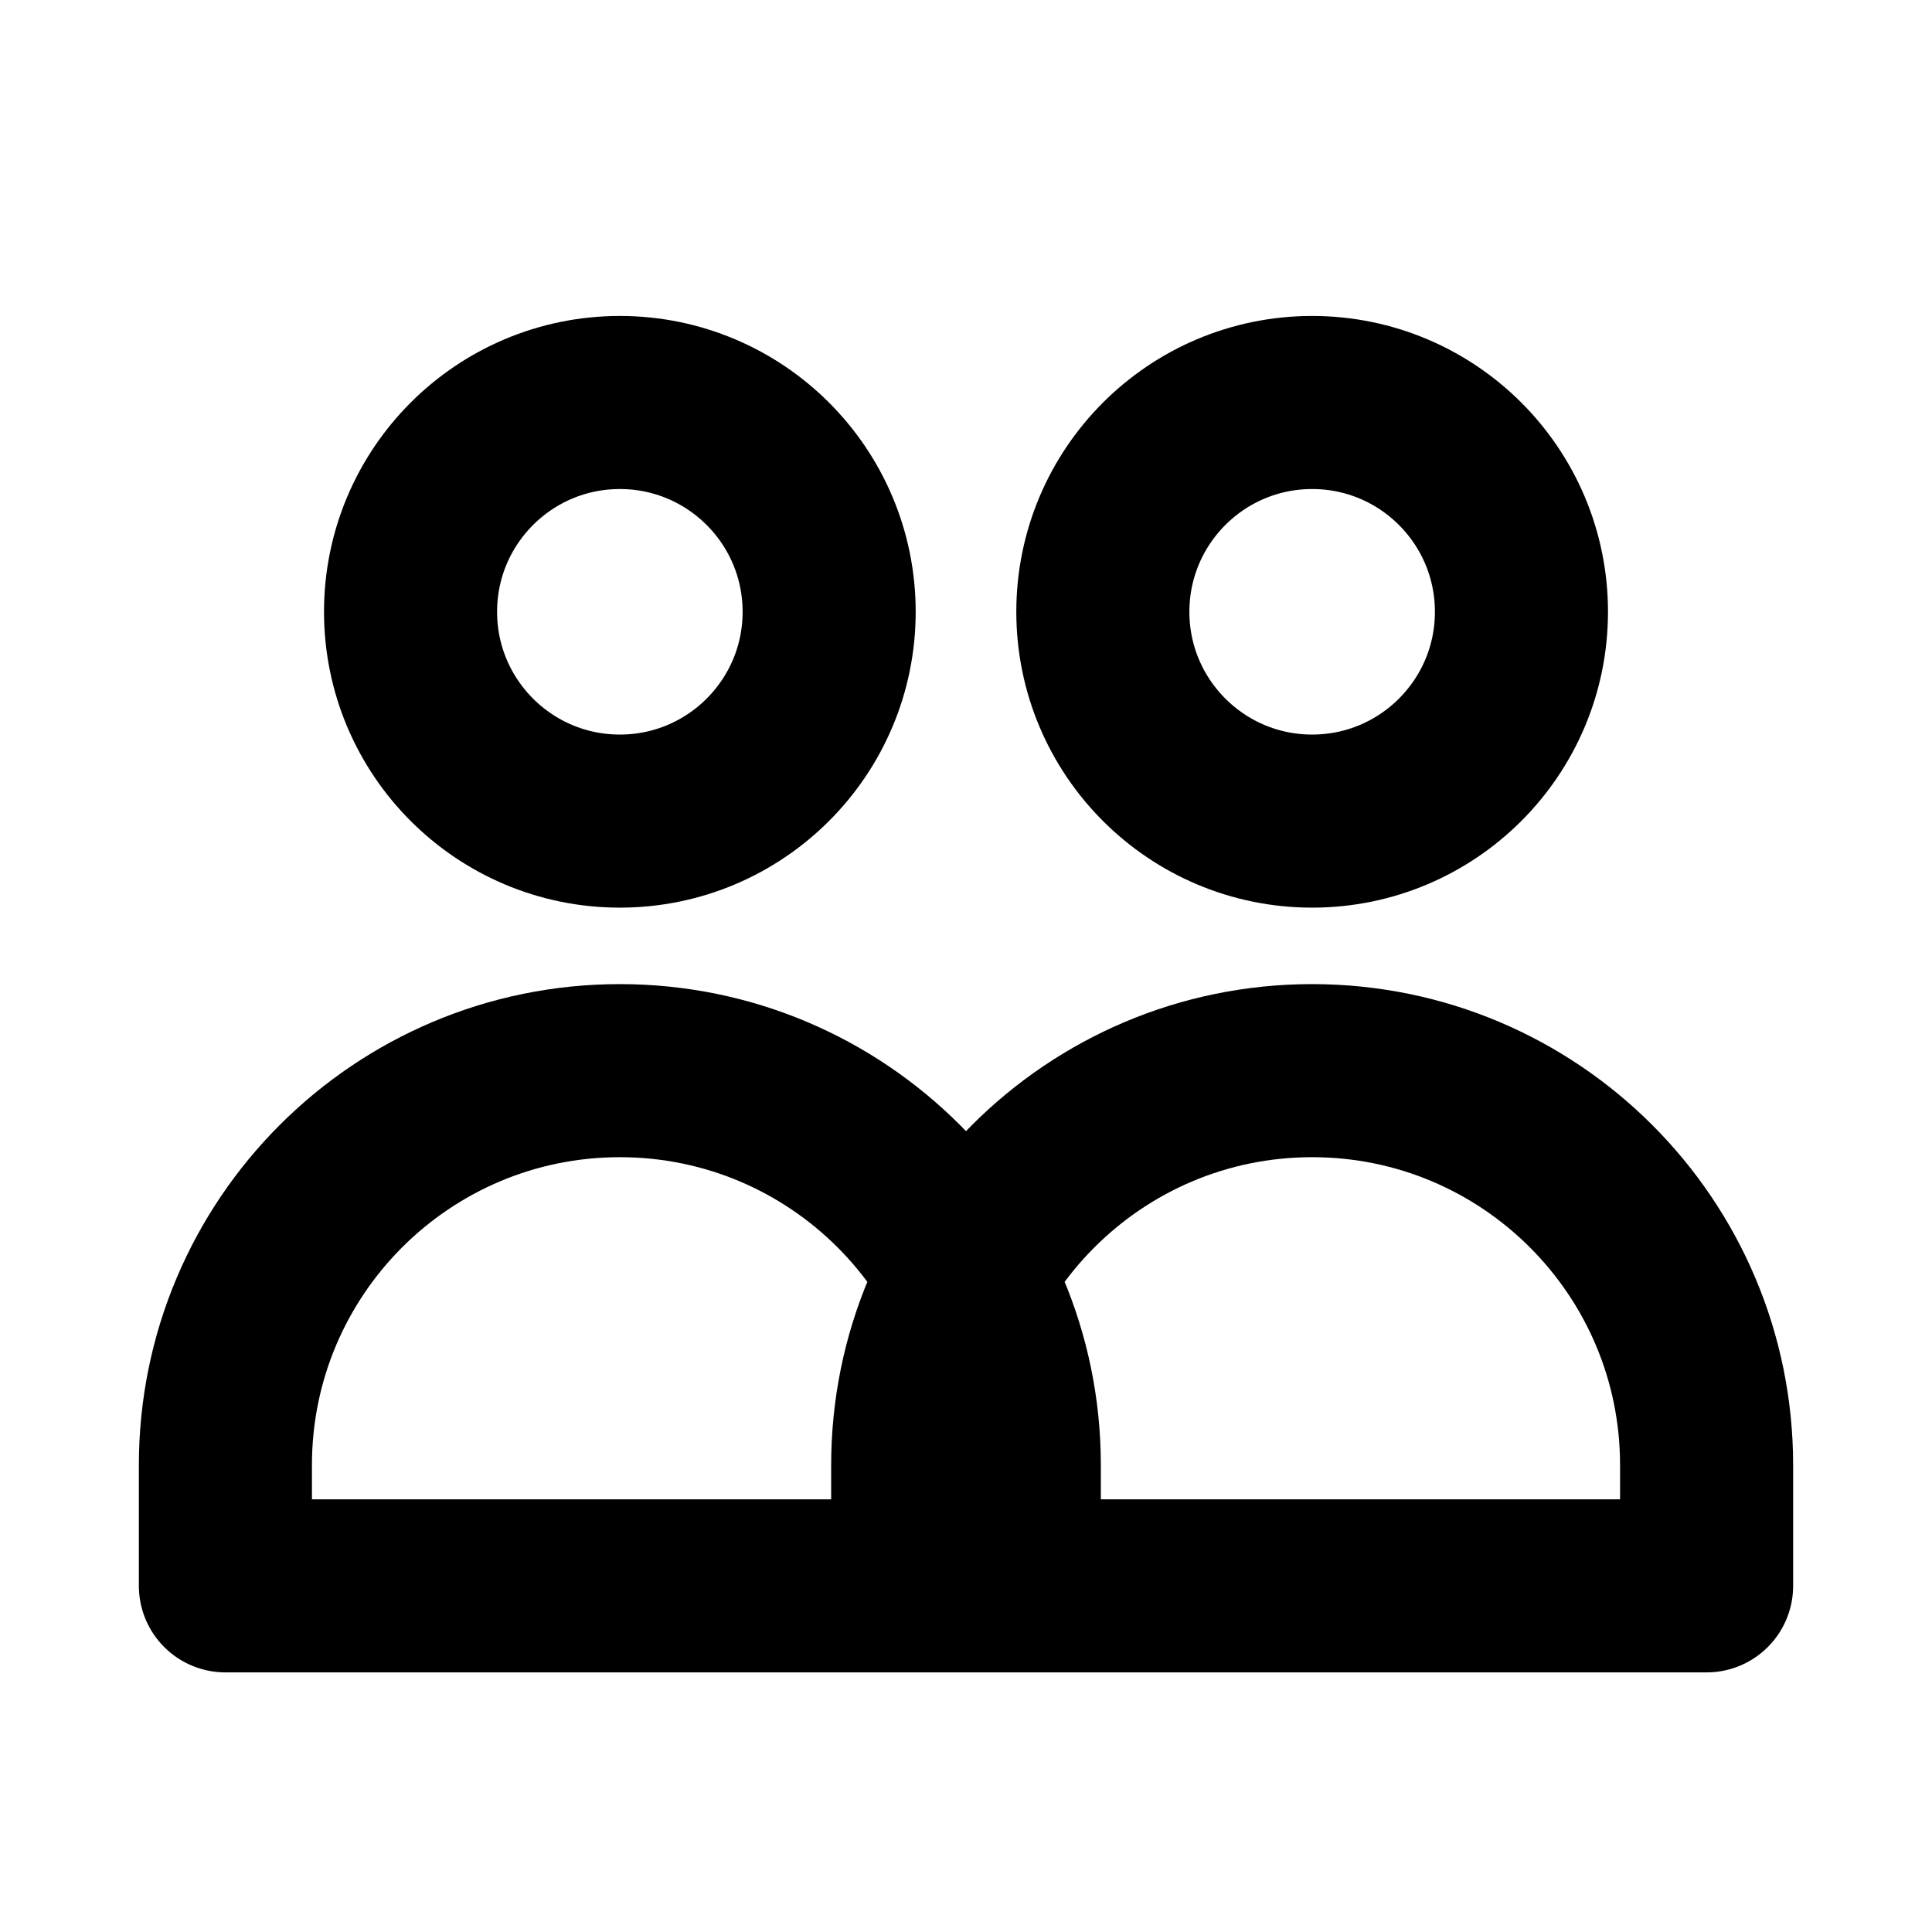
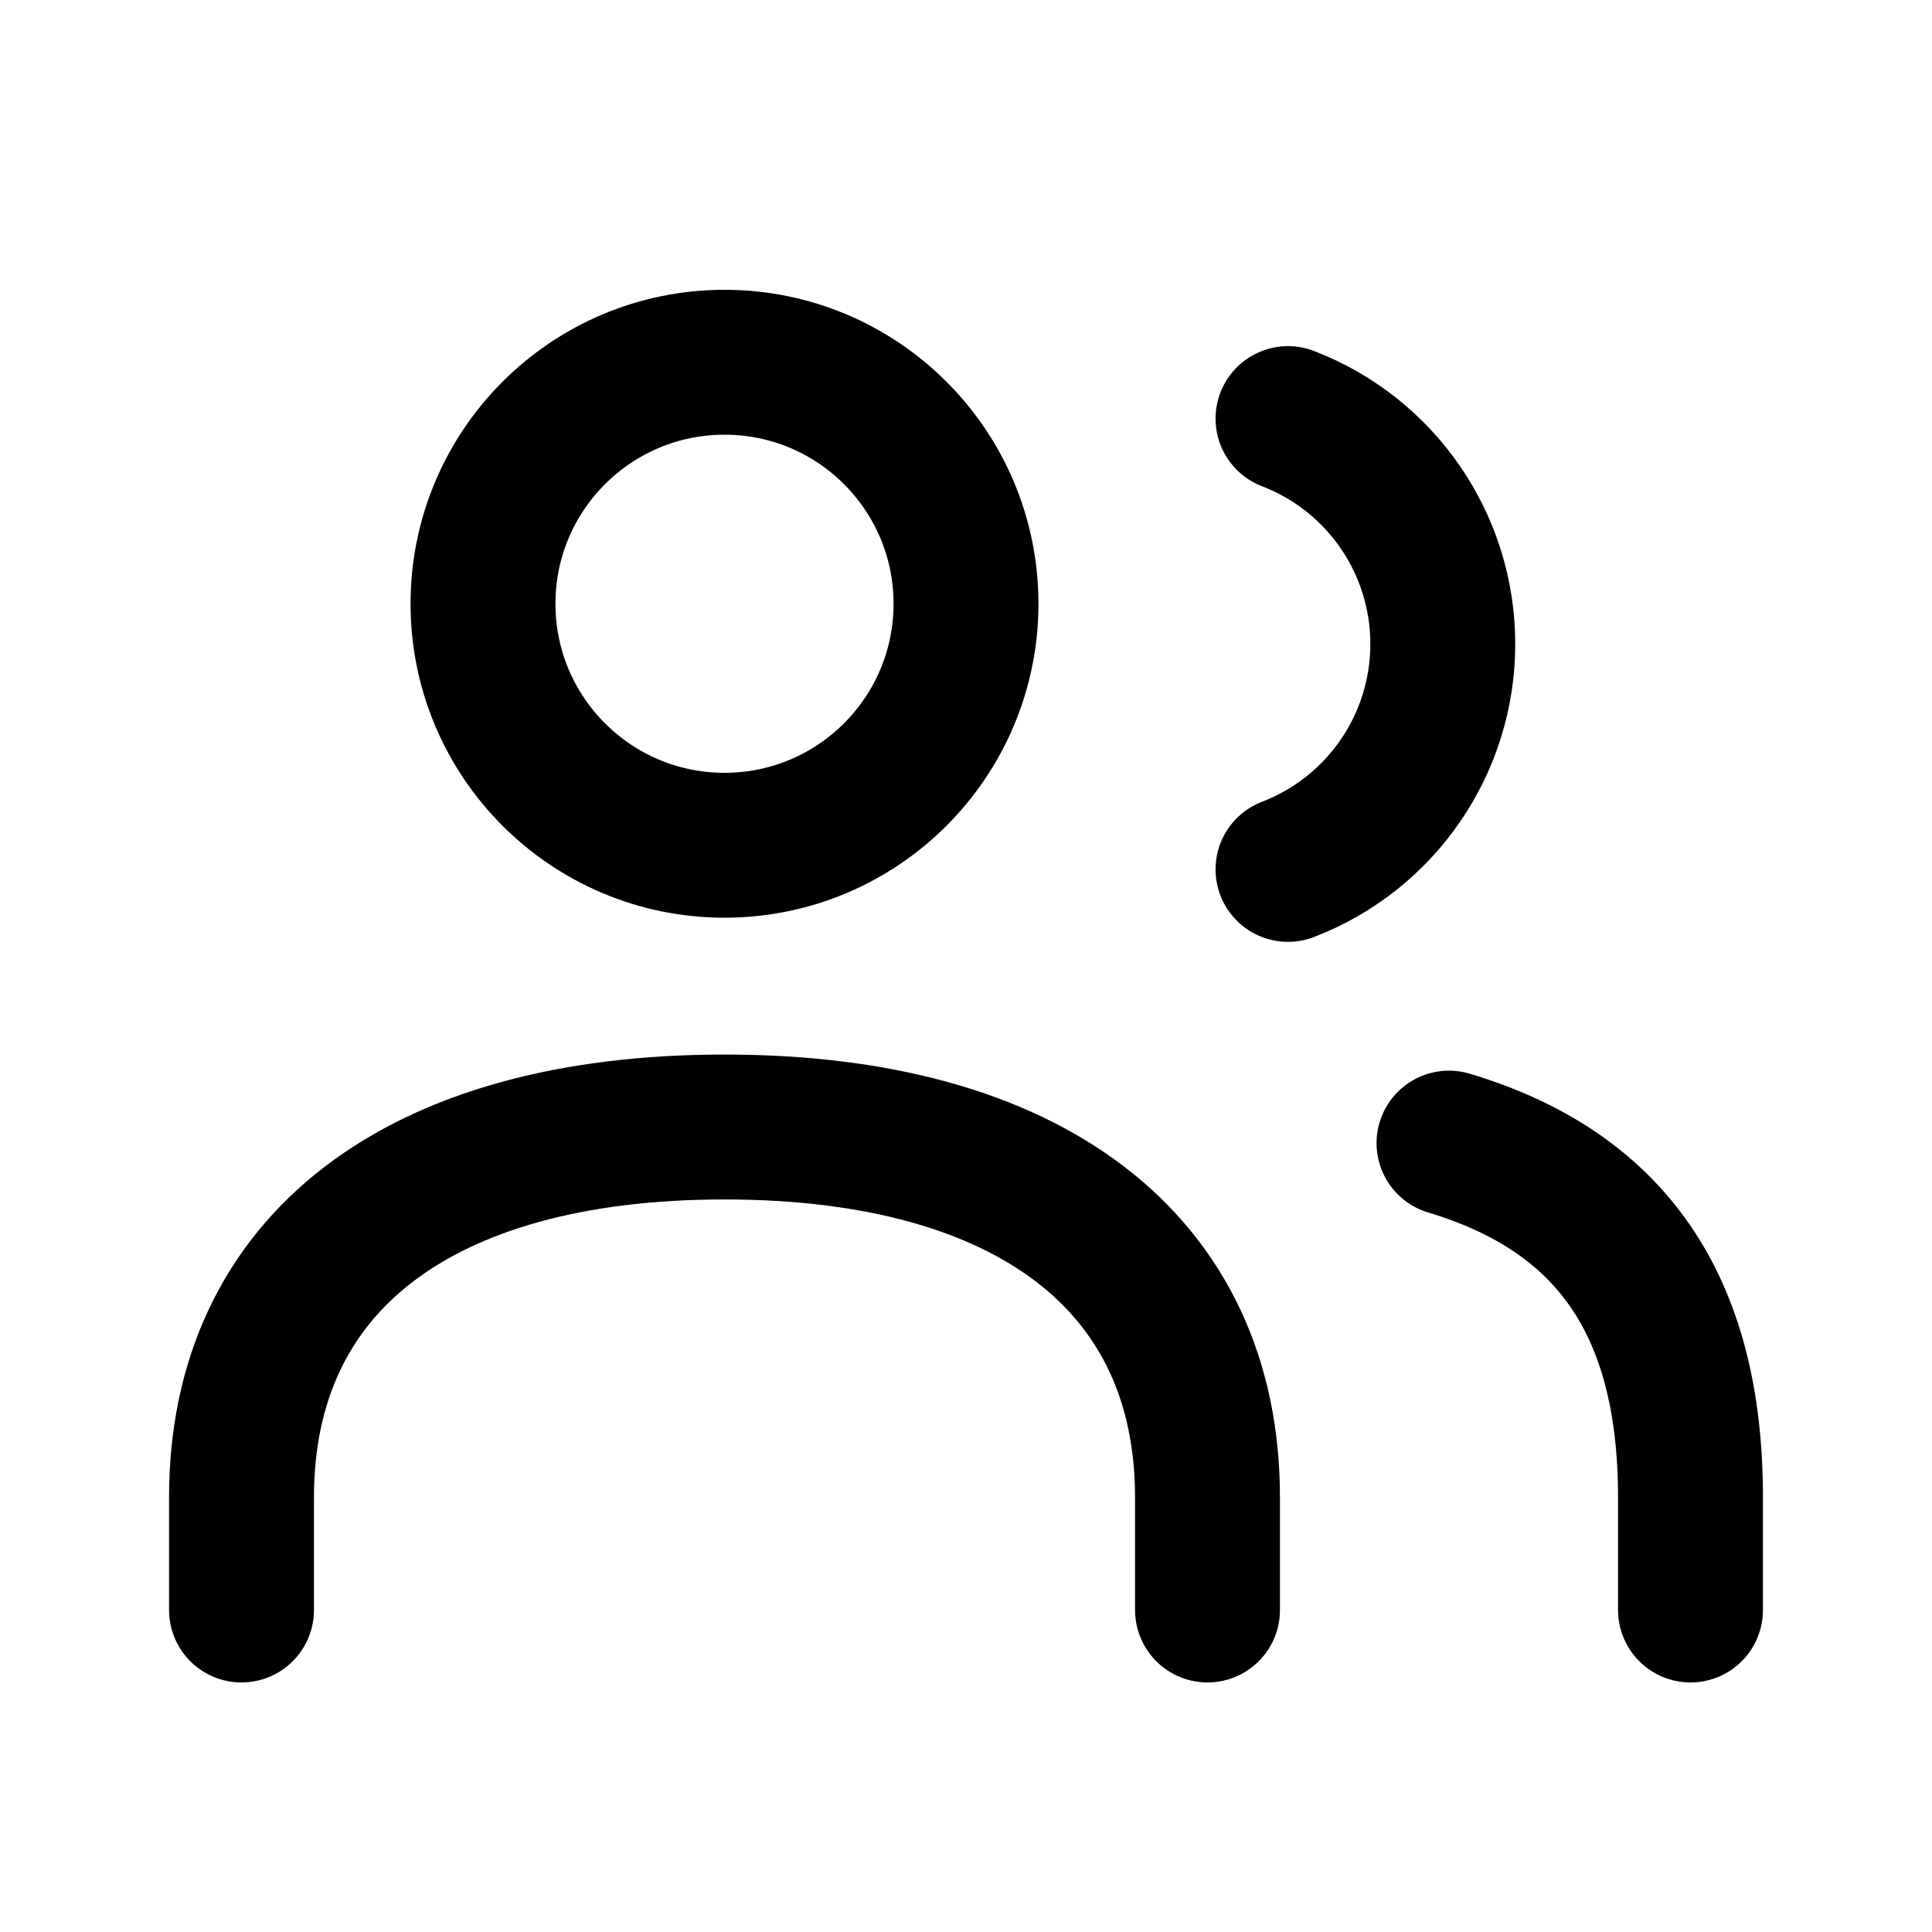
- <svg xmlns="http://www.w3.org/2000/svg" viewBox="0 0 24 24" width="24" height="24" fill="none" stroke="currentColor" stroke-width="2.15" stroke-linecap="round" stroke-linejoin="round">
-   <circle cx="7.7" cy="7.6" r="2.6" />
-   <circle cx="16.3" cy="7.6" r="2.6" />
-   <path d="M2.8 19.7v-1.5a4.9 4.9 0 0 1 9.8 0v1.5H2.8ZM11.4 19.7v-1.5a4.9 4.9 0 0 1 9.8 0v1.5h-9.8Z" />
+ <svg xmlns="http://www.w3.org/2000/svg" width="24" height="24" viewBox="0 0 24 24" fill="none" stroke="currentColor" stroke-width="1.8" stroke-linecap="round" stroke-linejoin="round">
+   <circle cx="9" cy="7.5" r="3" />
+   <path d="M3 20v-1.4C3 15.7 5.2 14 9 14s6 1.7 6 4.6V20M16 5.2a3 3 0 0 1 0 5.6M18 14.2c2 .6 3 2 3 4.4V20" />
</svg>
